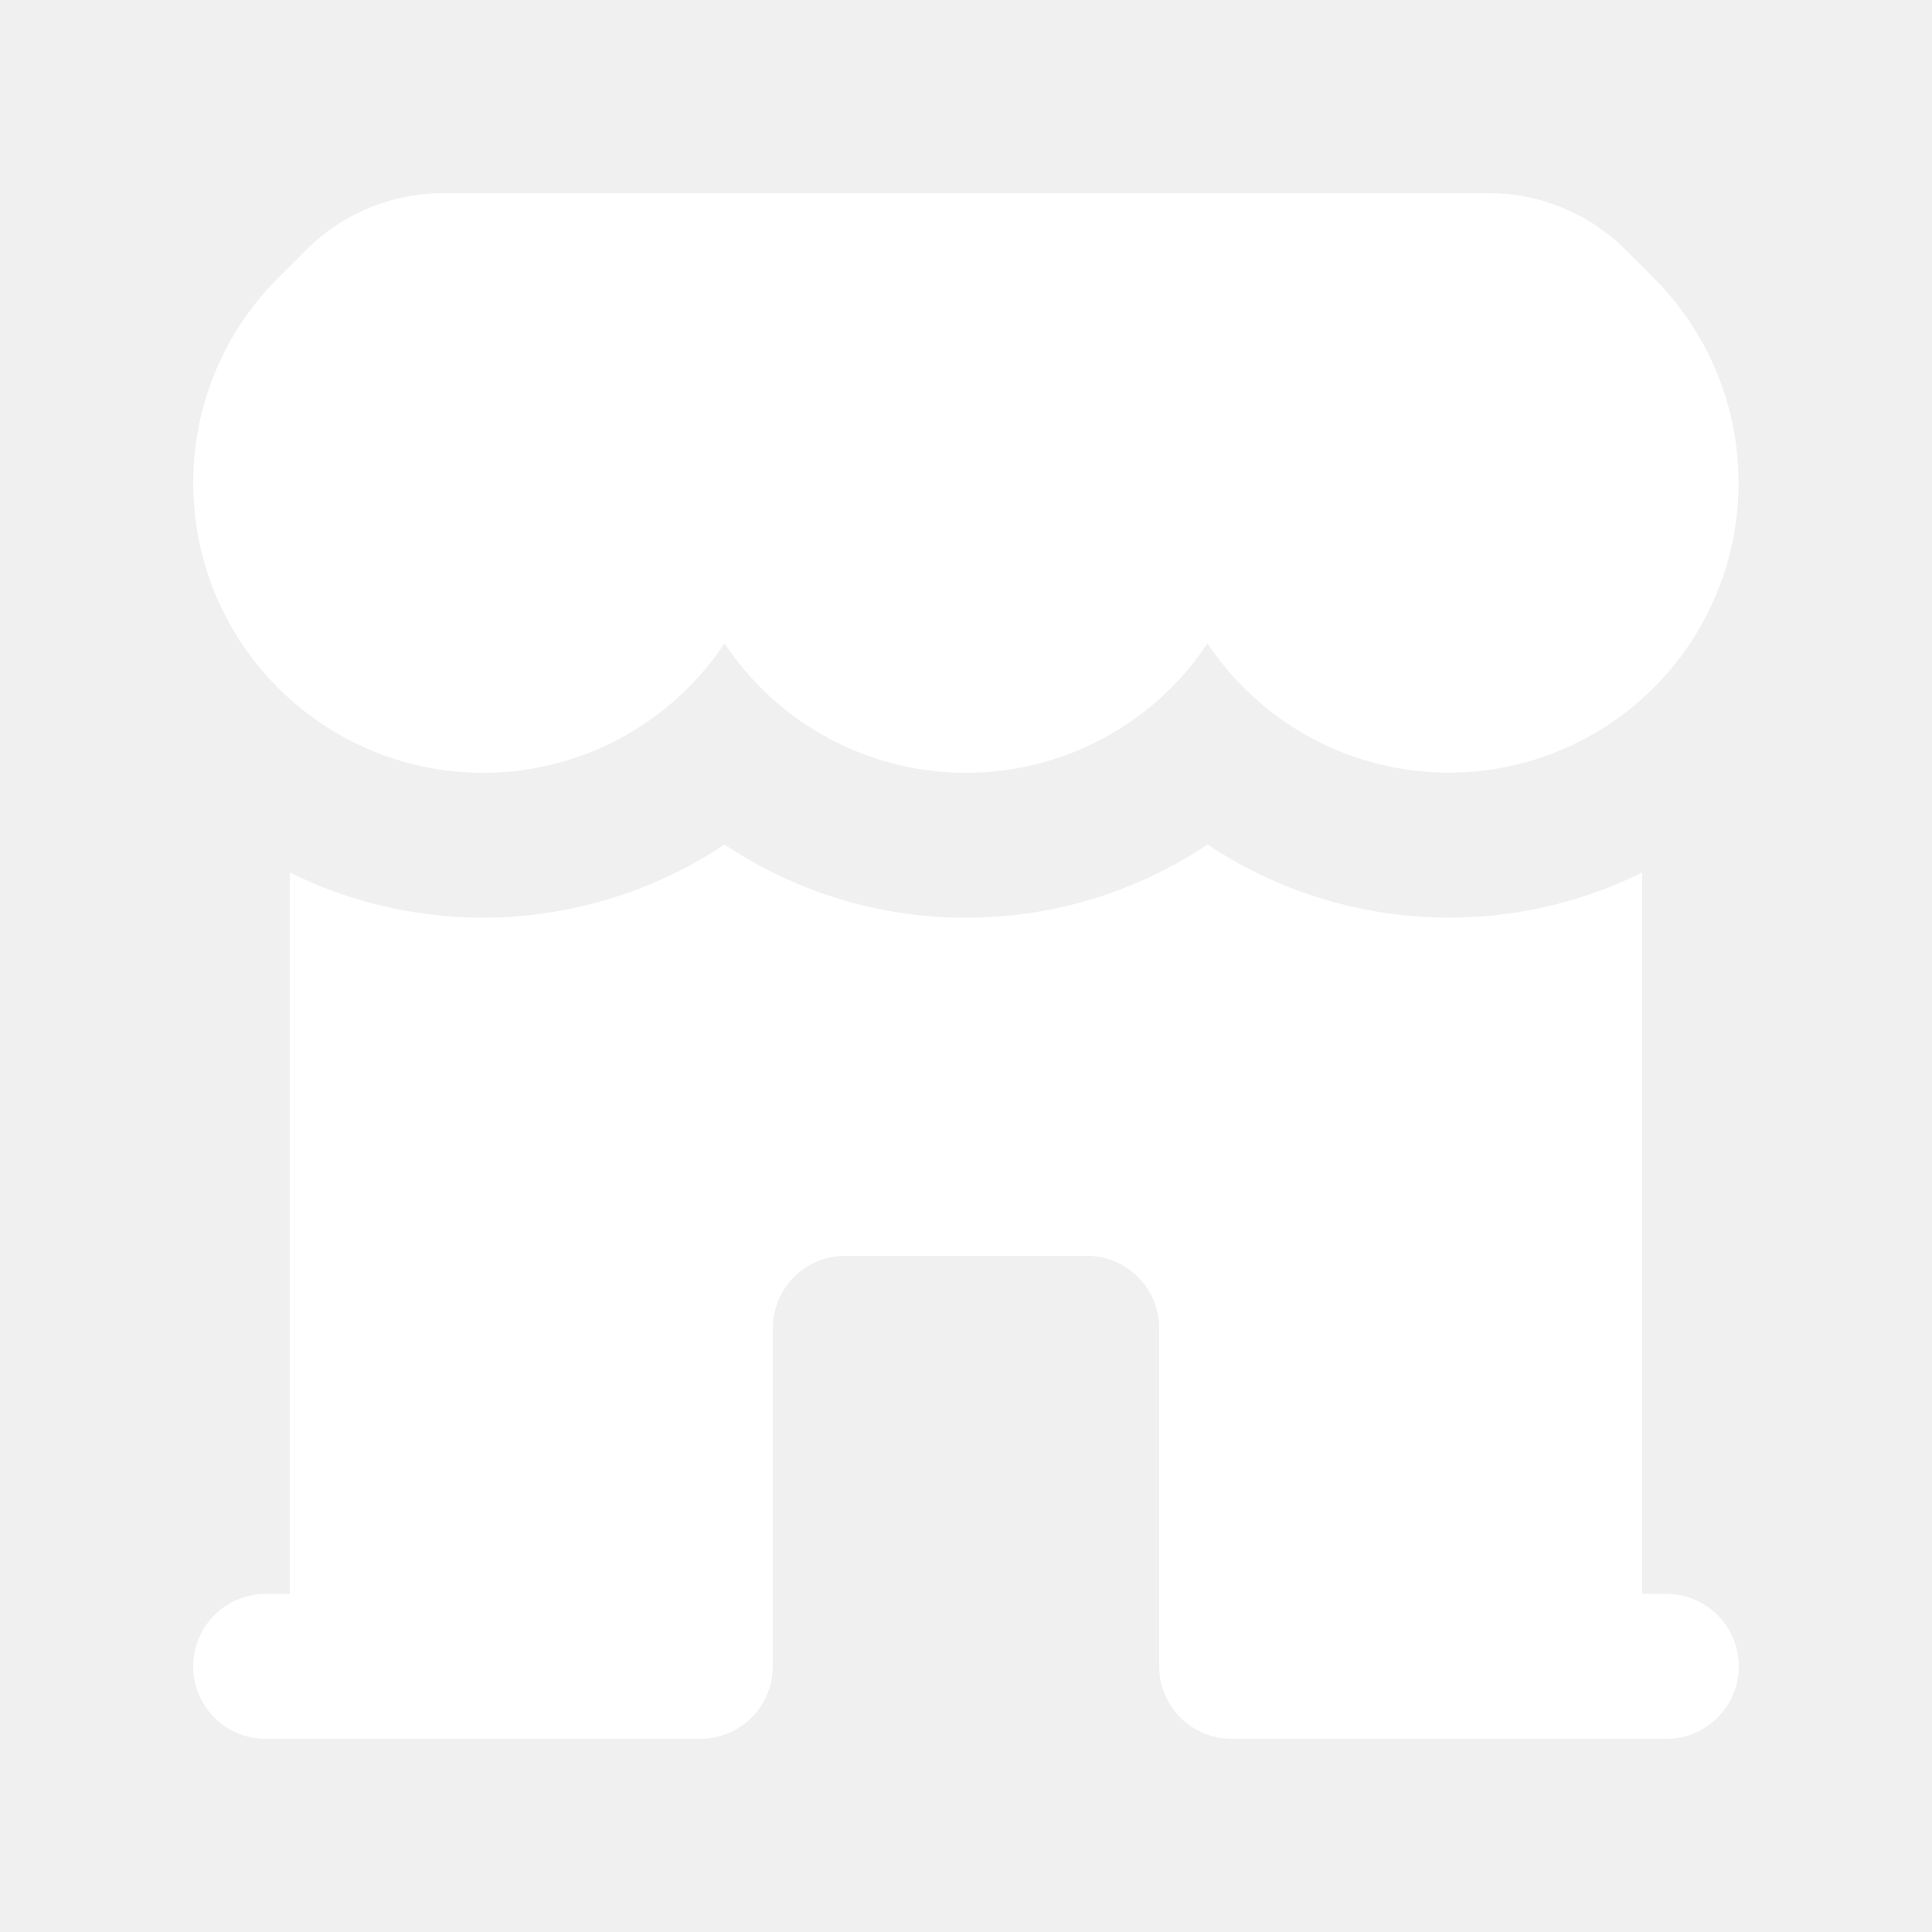
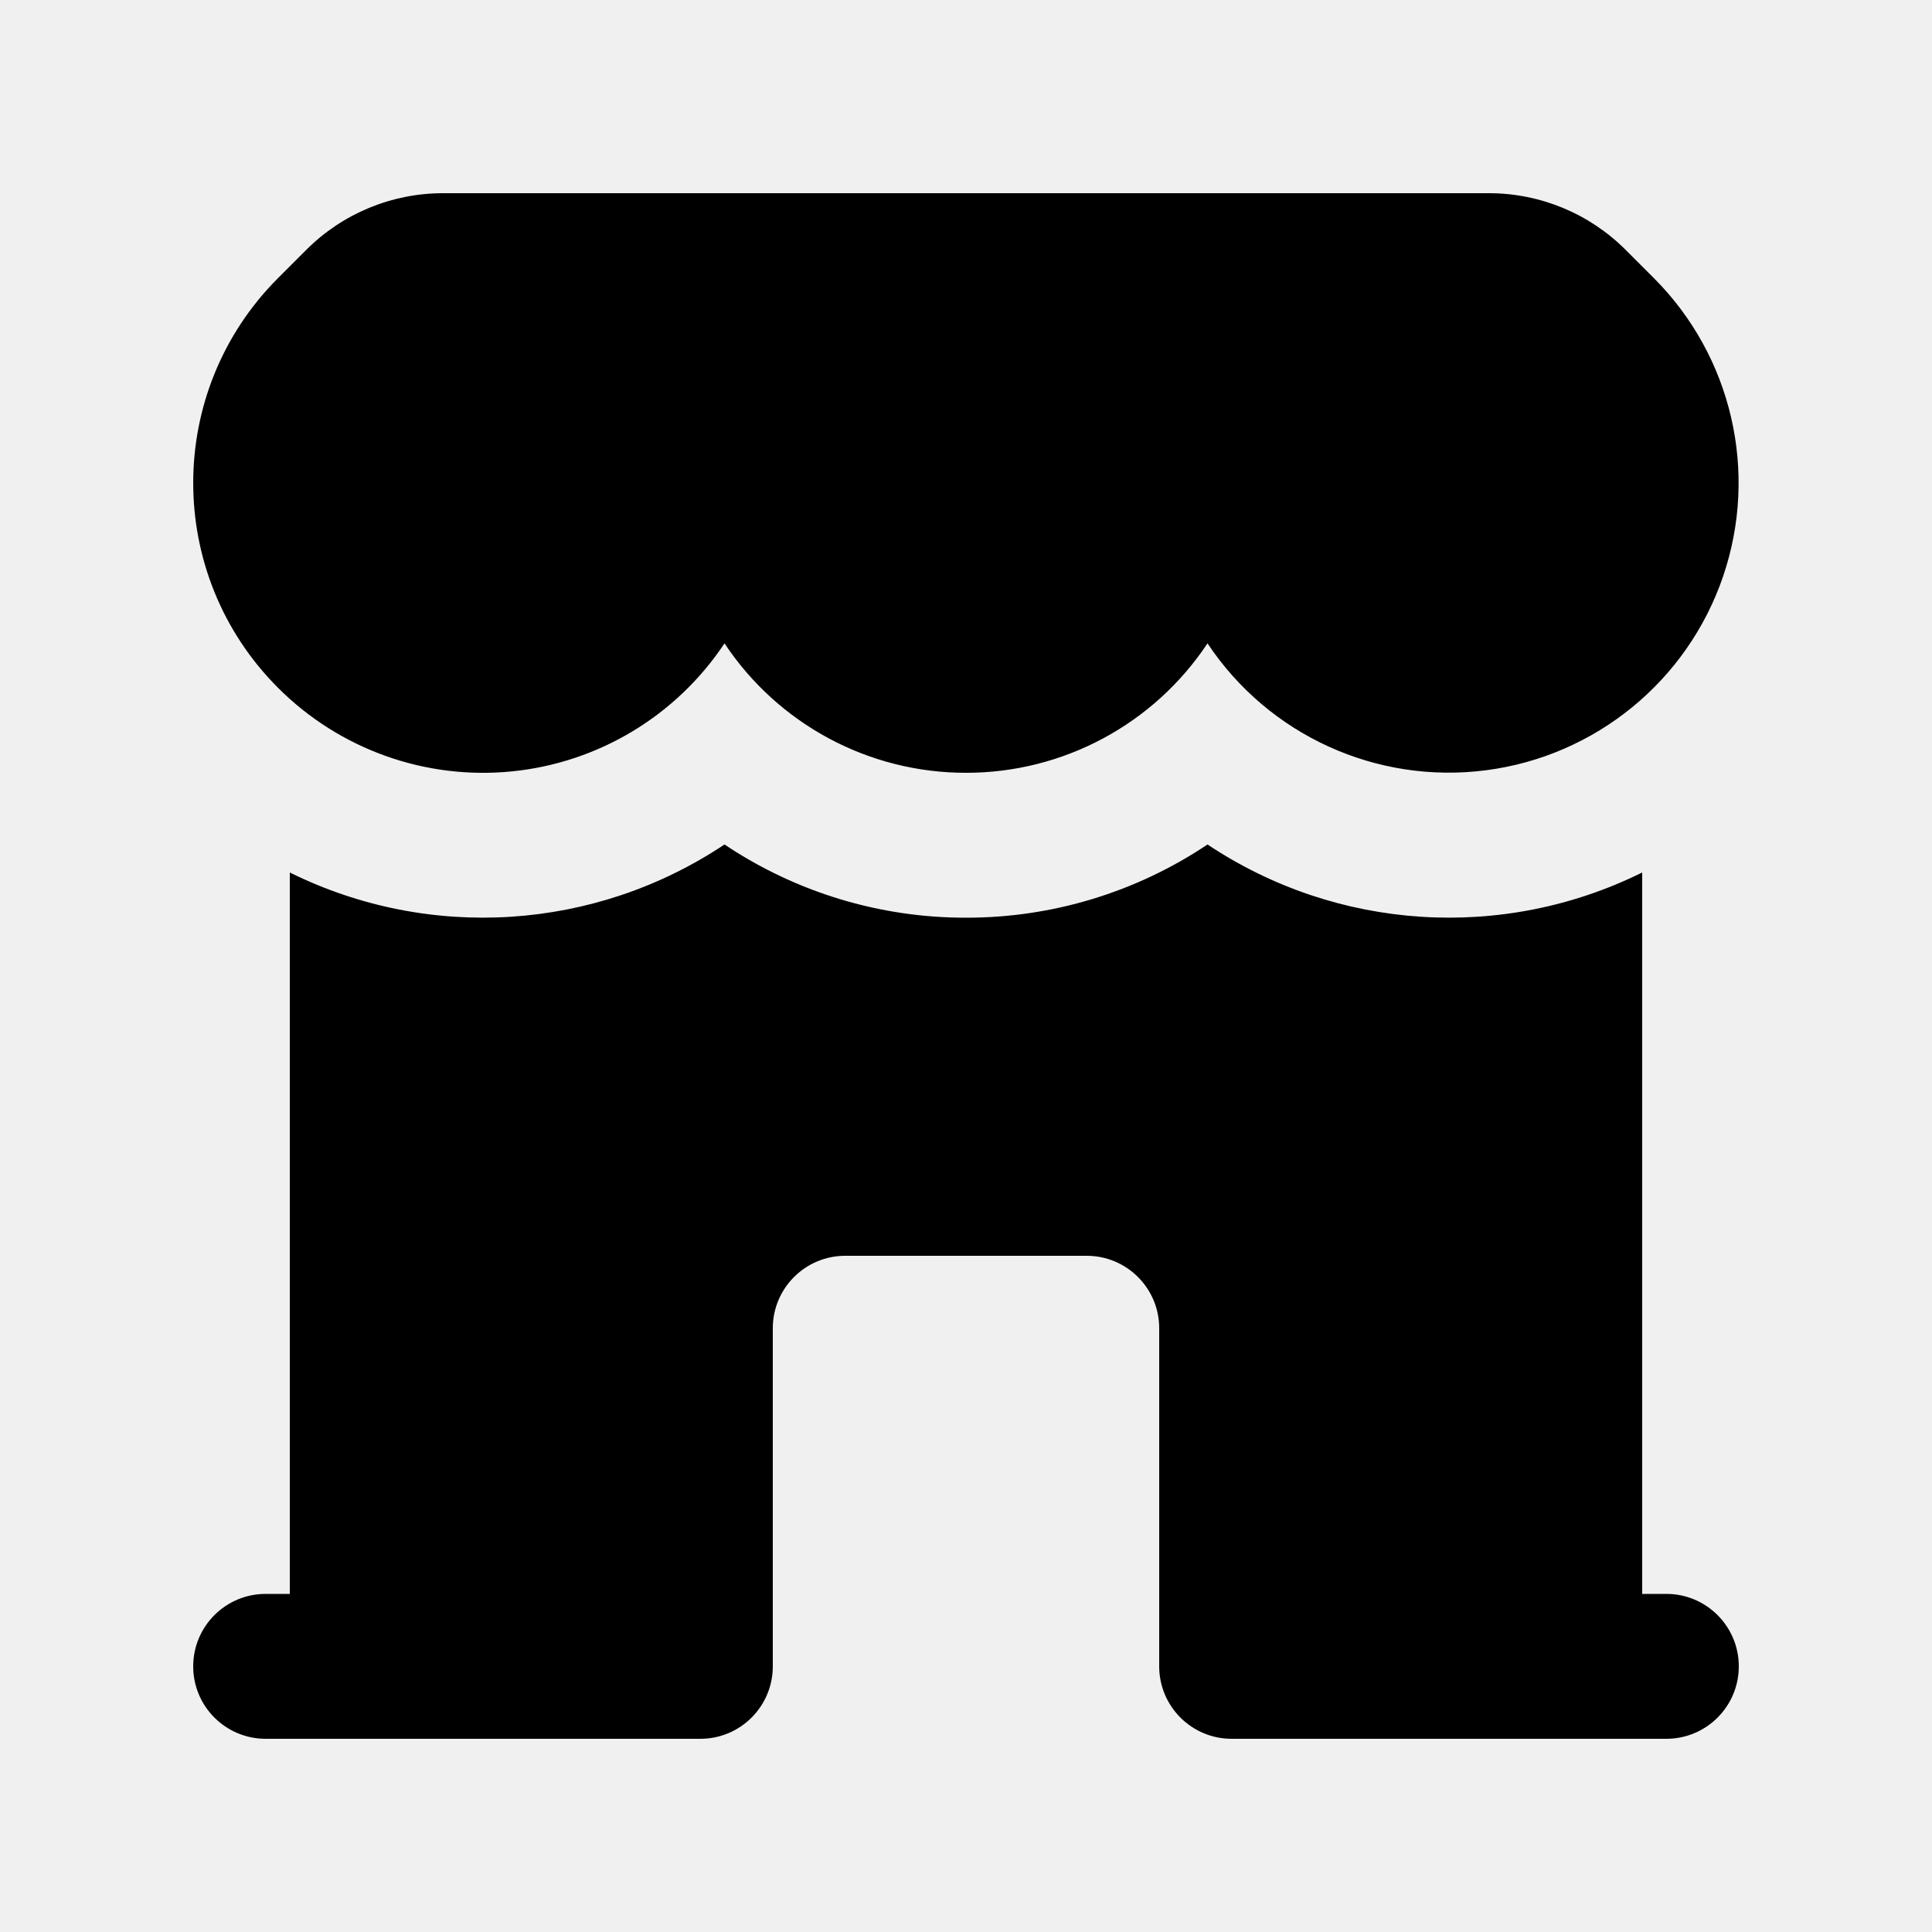
- <svg xmlns="http://www.w3.org/2000/svg" fill="white" viewBox="0 0 20 20" aria-hidden="true">
+ <svg xmlns="http://www.w3.org/2000/svg" fill="black" viewBox="0 0 20 20" aria-hidden="true">
  <path d="M2.879 7.121A3 3 0 007.5 6.66a2.997 2.997 0 002.5 1.34 2.997 2.997 0 002.5-1.34 3 3 0 104.622-3.78l-.293-.293A2 2 0 0015.415 2H4.585a2 2 0 00-1.414.586l-.292.292a3 3 0 000 4.243zM3 9.032a4.507 4.507 0 004.5-.29A4.48 4.48 0 0010 9.5a4.48 4.48 0 002.5-.758 4.507 4.507 0 004.5.29V16.5h.25a.75.75 0 010 1.5h-4.5a.75.75 0 01-.75-.75v-3.5a.75.75 0 00-.75-.75h-2.5a.75.75 0 00-.75.75v3.5a.75.75 0 01-.75.75h-4.5a.75.75 0 010-1.5H3V9.032z" />
</svg>
